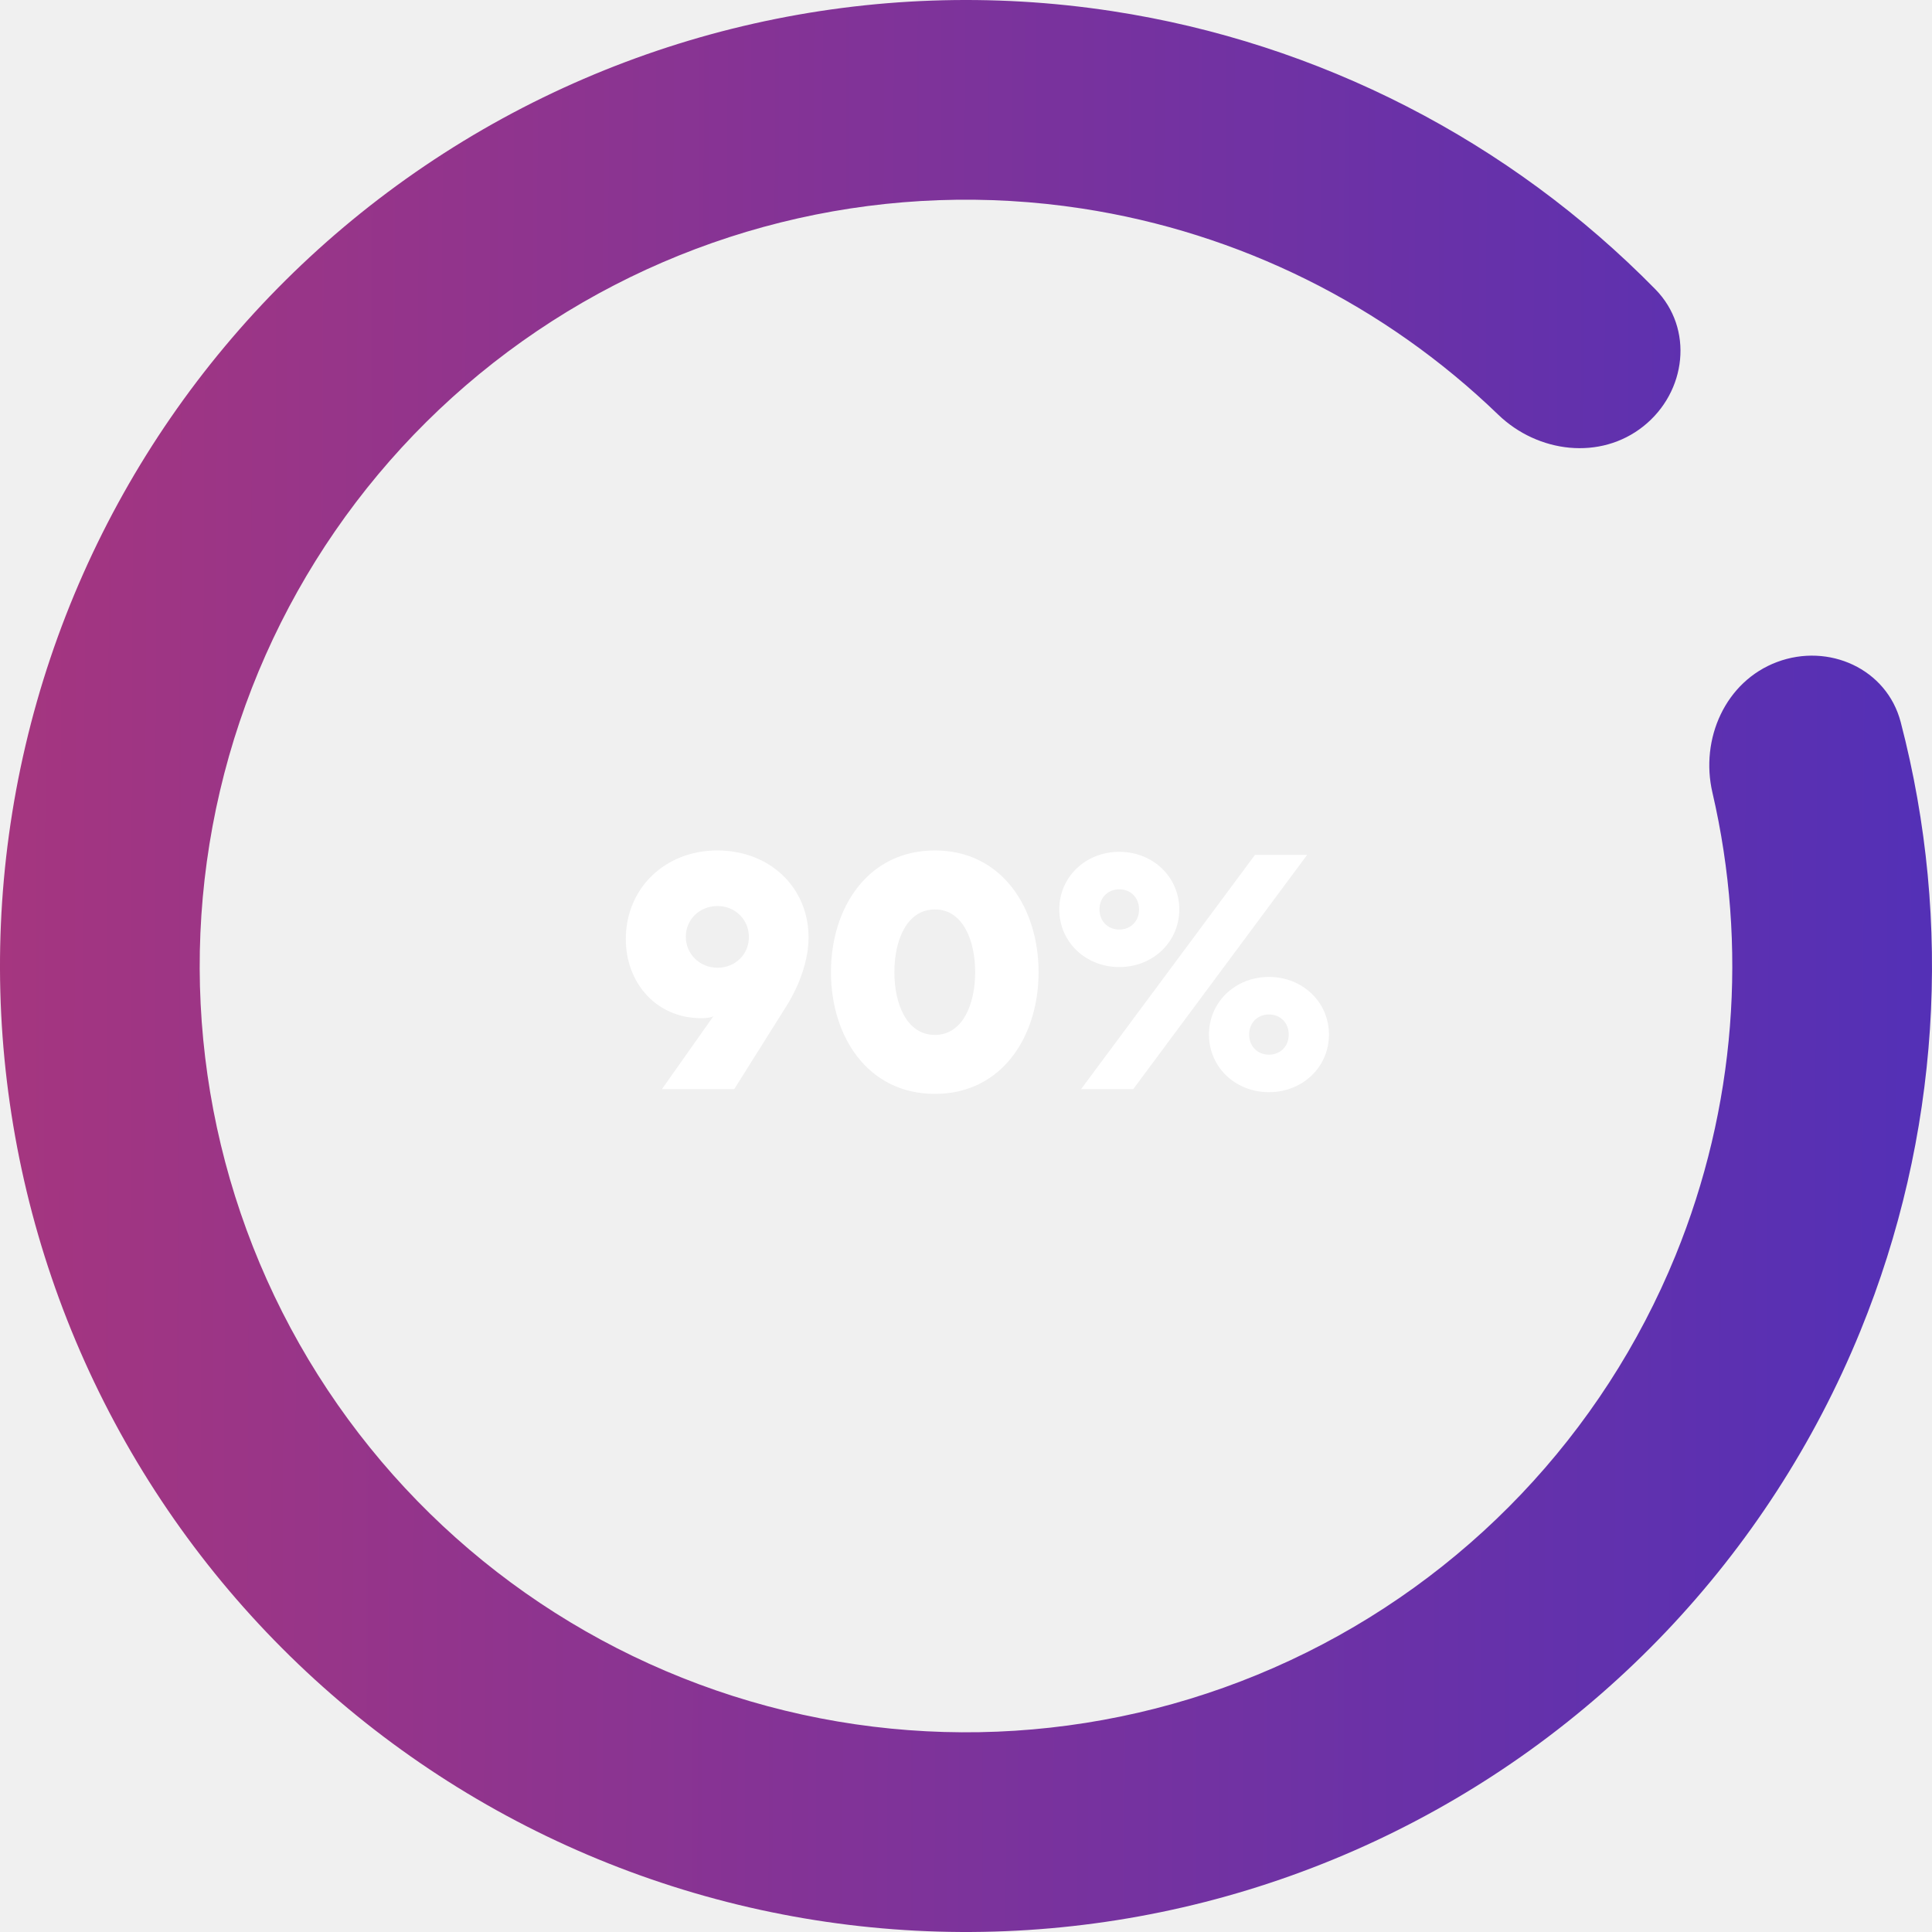
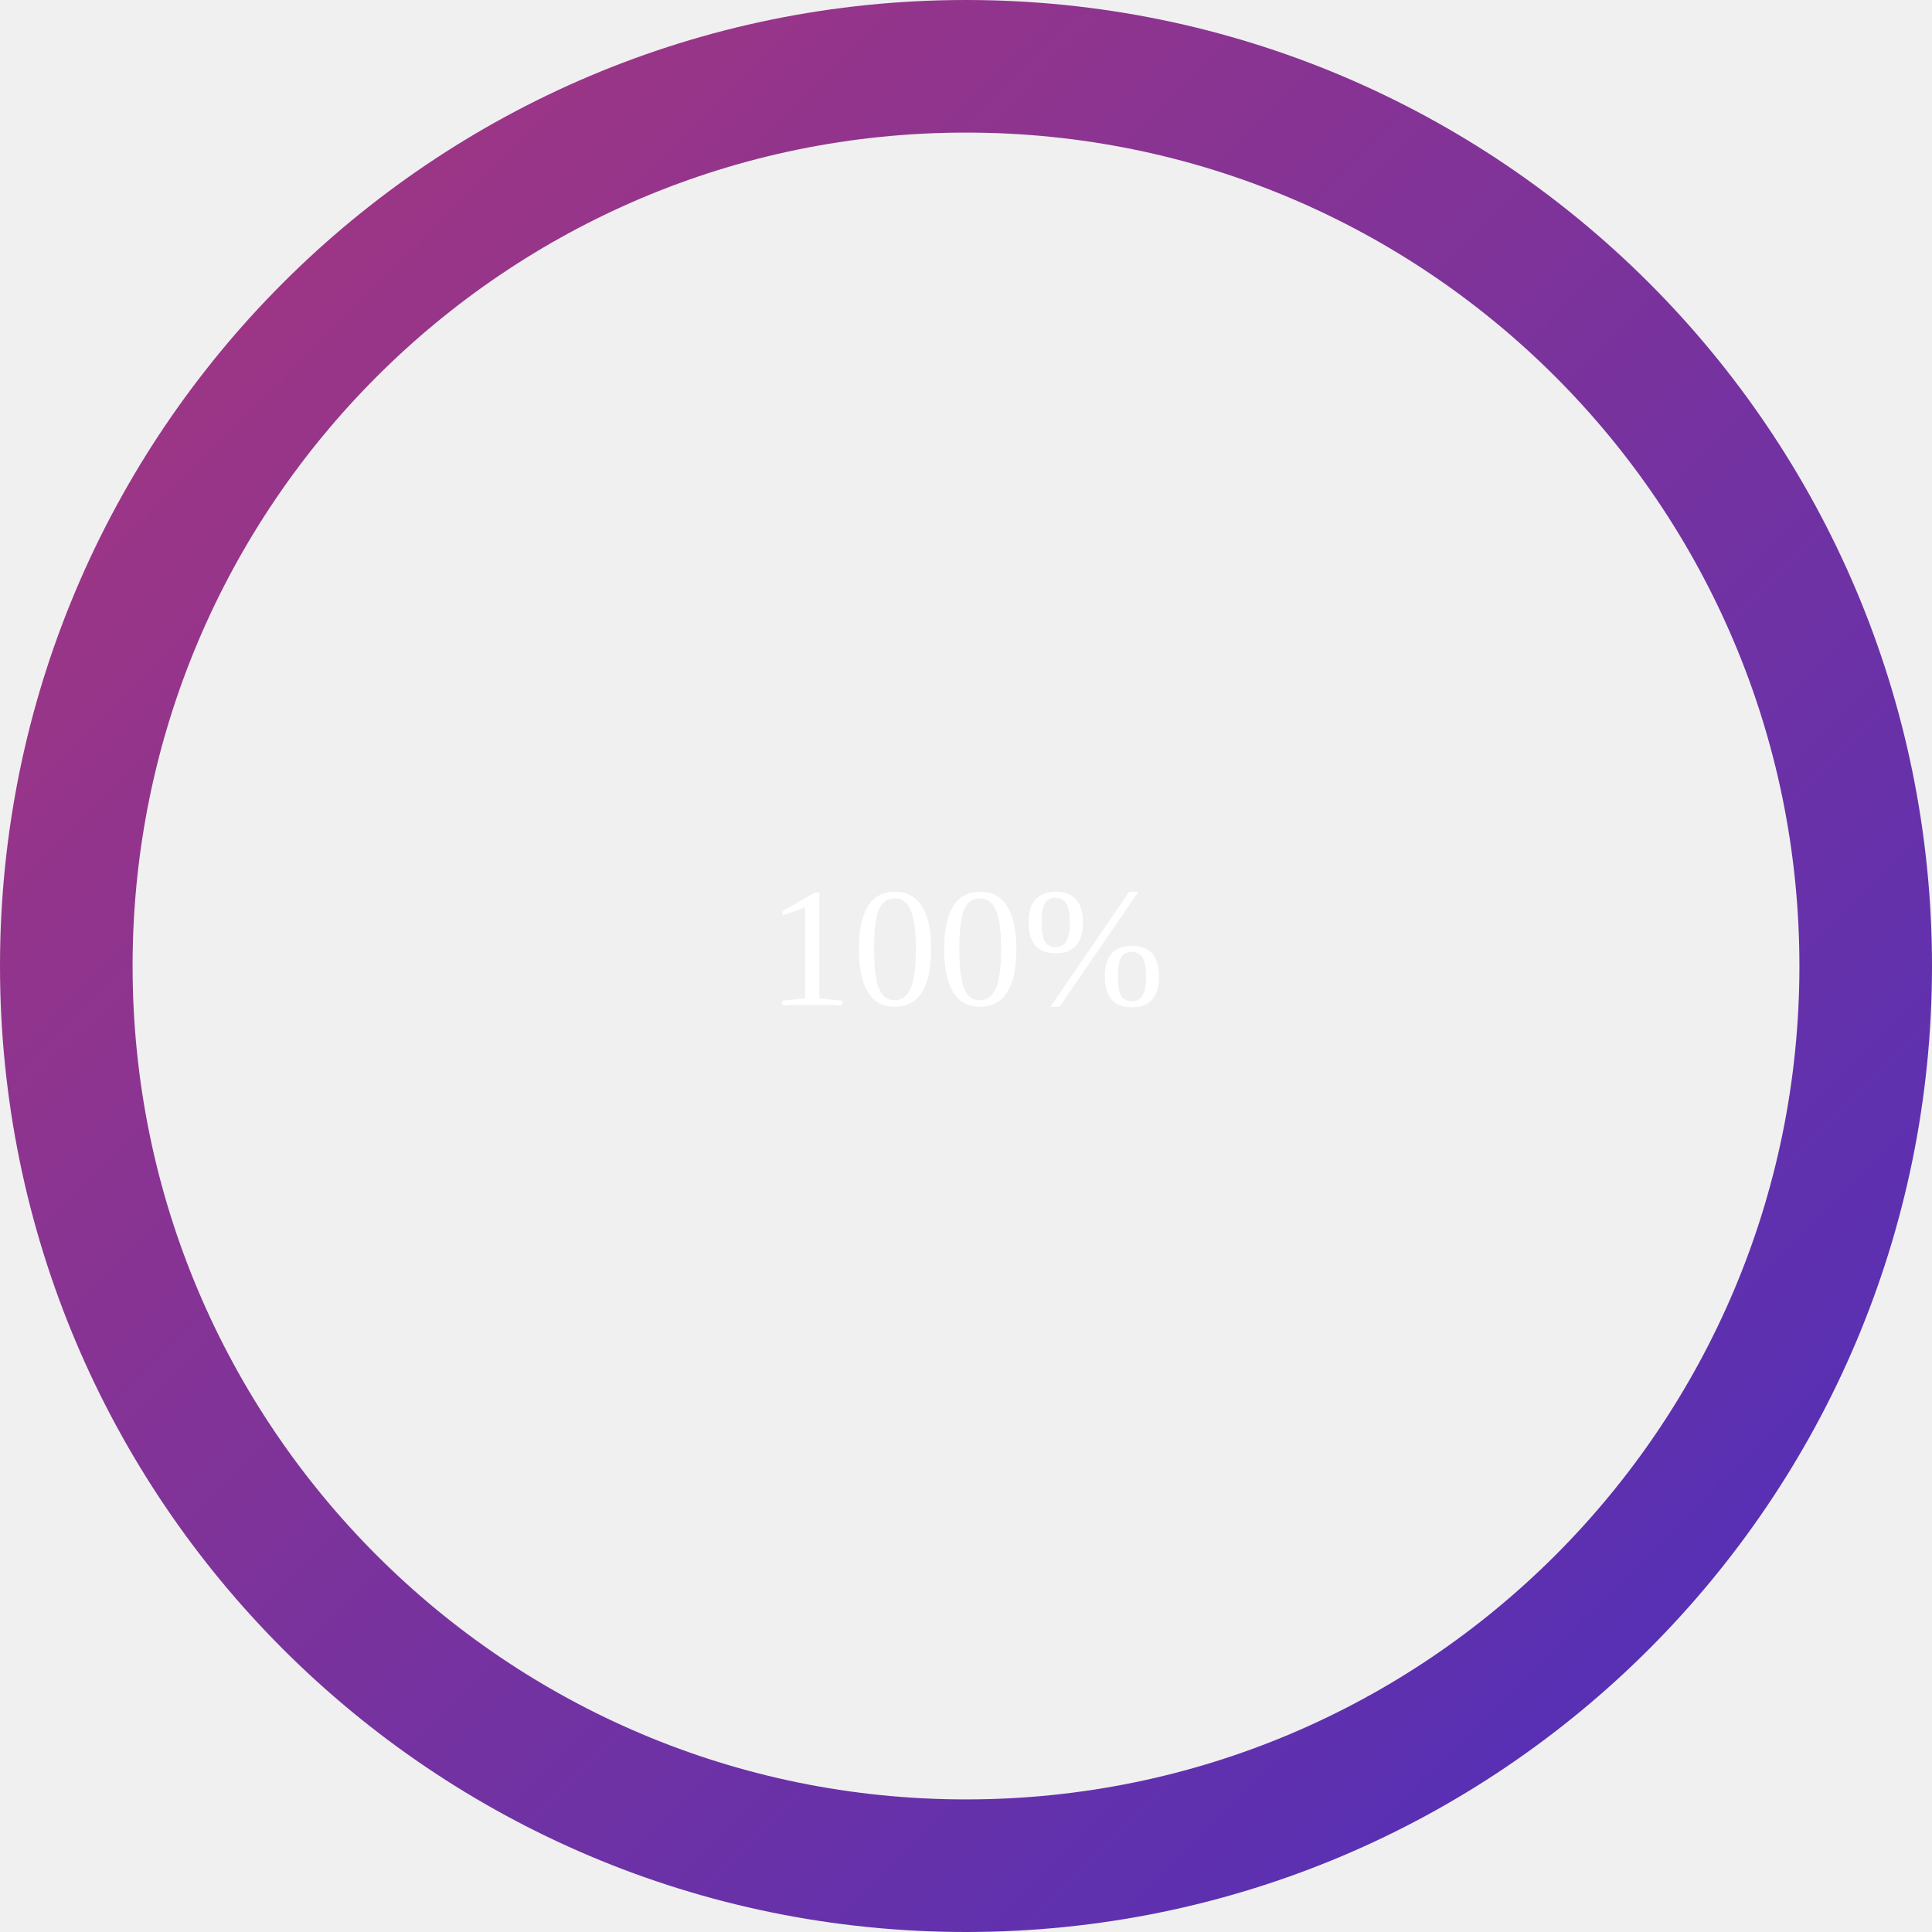
<svg xmlns="http://www.w3.org/2000/svg" width="204" height="204" viewBox="0 0 204 204" fill="none">
-   <path d="M187.639 69.902C193.092 67.859 199.226 70.614 200.696 76.248C206.238 97.486 204.802 120.051 196.436 140.546C186.737 164.31 168.435 183.543 145.182 194.409C121.928 205.275 95.433 206.975 70.982 199.169C46.531 191.364 25.921 174.628 13.264 152.299C0.607 129.97 -3.166 103.69 2.696 78.702C8.559 53.713 23.627 31.854 44.894 17.484C66.161 3.114 92.064 -2.709 117.435 1.175C139.317 4.524 159.415 14.883 174.791 30.547C178.869 34.702 178.083 41.38 173.529 45.009C168.975 48.637 162.385 47.827 158.195 43.783C146.212 32.215 130.877 24.564 114.244 22.018C94.118 18.937 73.57 23.557 56.699 34.956C39.829 46.355 27.876 63.696 23.225 83.518C18.574 103.34 21.568 124.188 31.608 141.901C41.649 159.614 57.998 172.89 77.394 179.082C96.791 185.274 117.809 183.925 136.255 175.305C154.701 166.686 169.219 151.429 176.914 132.578C183.273 116.999 184.584 99.912 180.815 83.688C179.497 78.016 182.187 71.946 187.639 69.902Z" fill="url(#paint0_linear_16_349)" />
-   <path d="M66.08 99.16C66.08 103.804 69.32 107.512 74.036 107.512C74.648 107.512 75.08 107.44 75.332 107.296L69.896 115H77.528L83.072 106.18C84.476 103.912 85.376 101.32 85.376 98.98C85.376 93.724 81.308 89.8 75.728 89.8C70.256 89.8 66.08 93.76 66.08 99.16ZM72.416 98.908C72.416 97.072 73.892 95.668 75.764 95.668C77.636 95.668 79.076 97.108 79.076 98.944C79.076 100.78 77.636 102.184 75.764 102.184C73.892 102.184 72.416 100.744 72.416 98.908ZM109.665 102.652C109.665 95.848 105.777 89.8 98.721 89.8C91.629 89.8 87.741 95.848 87.741 102.652C87.741 109.456 91.629 115.504 98.721 115.504C105.777 115.504 109.665 109.456 109.665 102.652ZM102.969 102.652C102.969 106 101.673 109.276 98.721 109.276C95.733 109.276 94.437 106 94.437 102.652C94.437 99.304 95.733 96.028 98.721 96.028C101.673 96.028 102.969 99.304 102.969 102.652ZM124.521 96.028C124.521 92.608 121.749 89.944 118.185 89.944C114.621 89.944 111.849 92.608 111.849 96.028C111.849 99.448 114.621 102.112 118.185 102.112C121.749 102.112 124.521 99.448 124.521 96.028ZM120.273 96.028C120.273 97.288 119.373 98.152 118.185 98.152C116.997 98.152 116.097 97.288 116.097 96.028C116.097 94.768 116.997 93.904 118.185 93.904C119.373 93.904 120.273 94.768 120.273 96.028ZM138.021 90.268H132.513L114.153 115H119.661L138.021 90.268ZM127.653 109.24C127.653 112.66 130.425 115.324 133.989 115.324C137.553 115.324 140.325 112.66 140.325 109.24C140.325 105.82 137.553 103.156 133.989 103.156C130.425 103.156 127.653 105.82 127.653 109.24ZM131.901 109.24C131.901 107.98 132.801 107.116 133.989 107.116C135.177 107.116 136.077 107.98 136.077 109.24C136.077 110.5 135.177 111.364 133.989 111.364C132.801 111.364 131.901 110.5 131.901 109.24Z" fill="white" />
+   <circle cx="102" cy="102" r="95" stroke="url(#paint0_linear_16_349)" stroke-width="14" fill="none" />
+   <text x="50%" y="50%" dominant-baseline="middle" text-anchor="middle" fill="white" font-size="18">
+     100%
+   </text>
  <defs>
-     <linearGradient id="paint0_linear_16_349" x1="-12.435" y1="91.215" x2="228.124" y2="92.098" gradientUnits="userSpaceOnUse">
+     <linearGradient id="paint0_linear_16_349" x1="0" y1="0" x2="204" y2="204" gradientUnits="userSpaceOnUse">
      <stop stop-color="#AA367C" />
      <stop offset="1" stop-color="#4A2FBD" />
    </linearGradient>
  </defs>
</svg>
